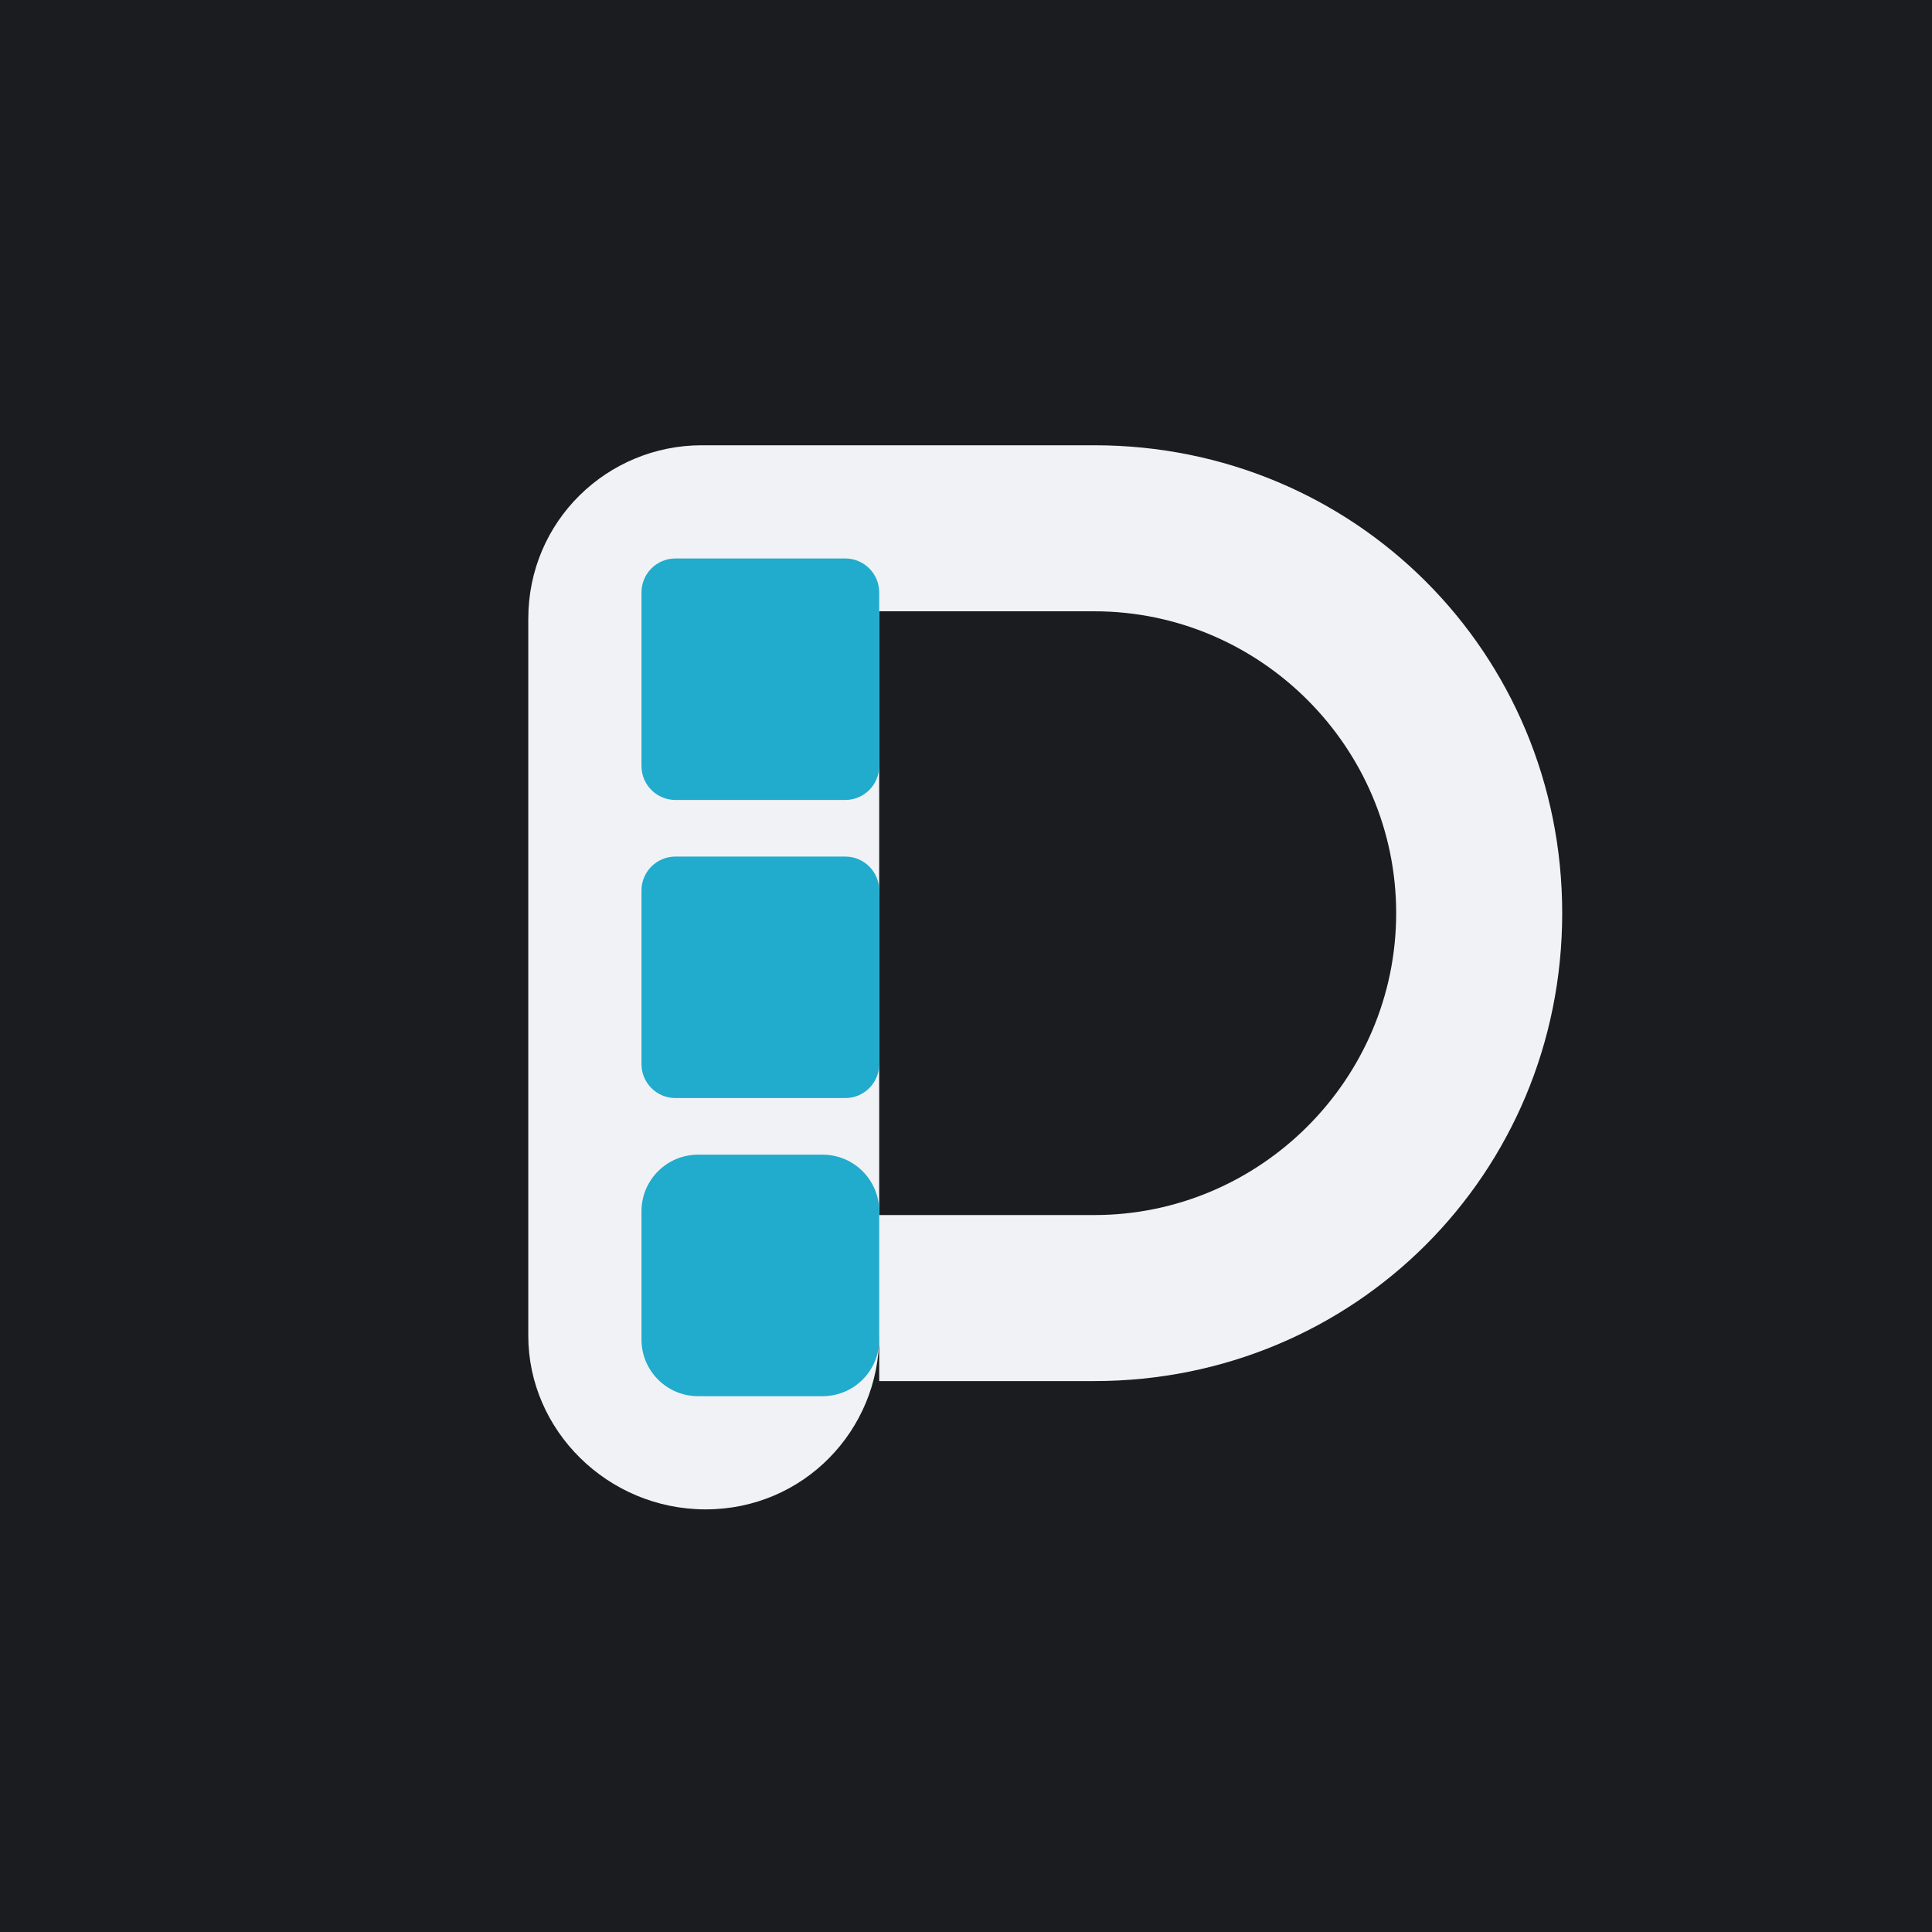
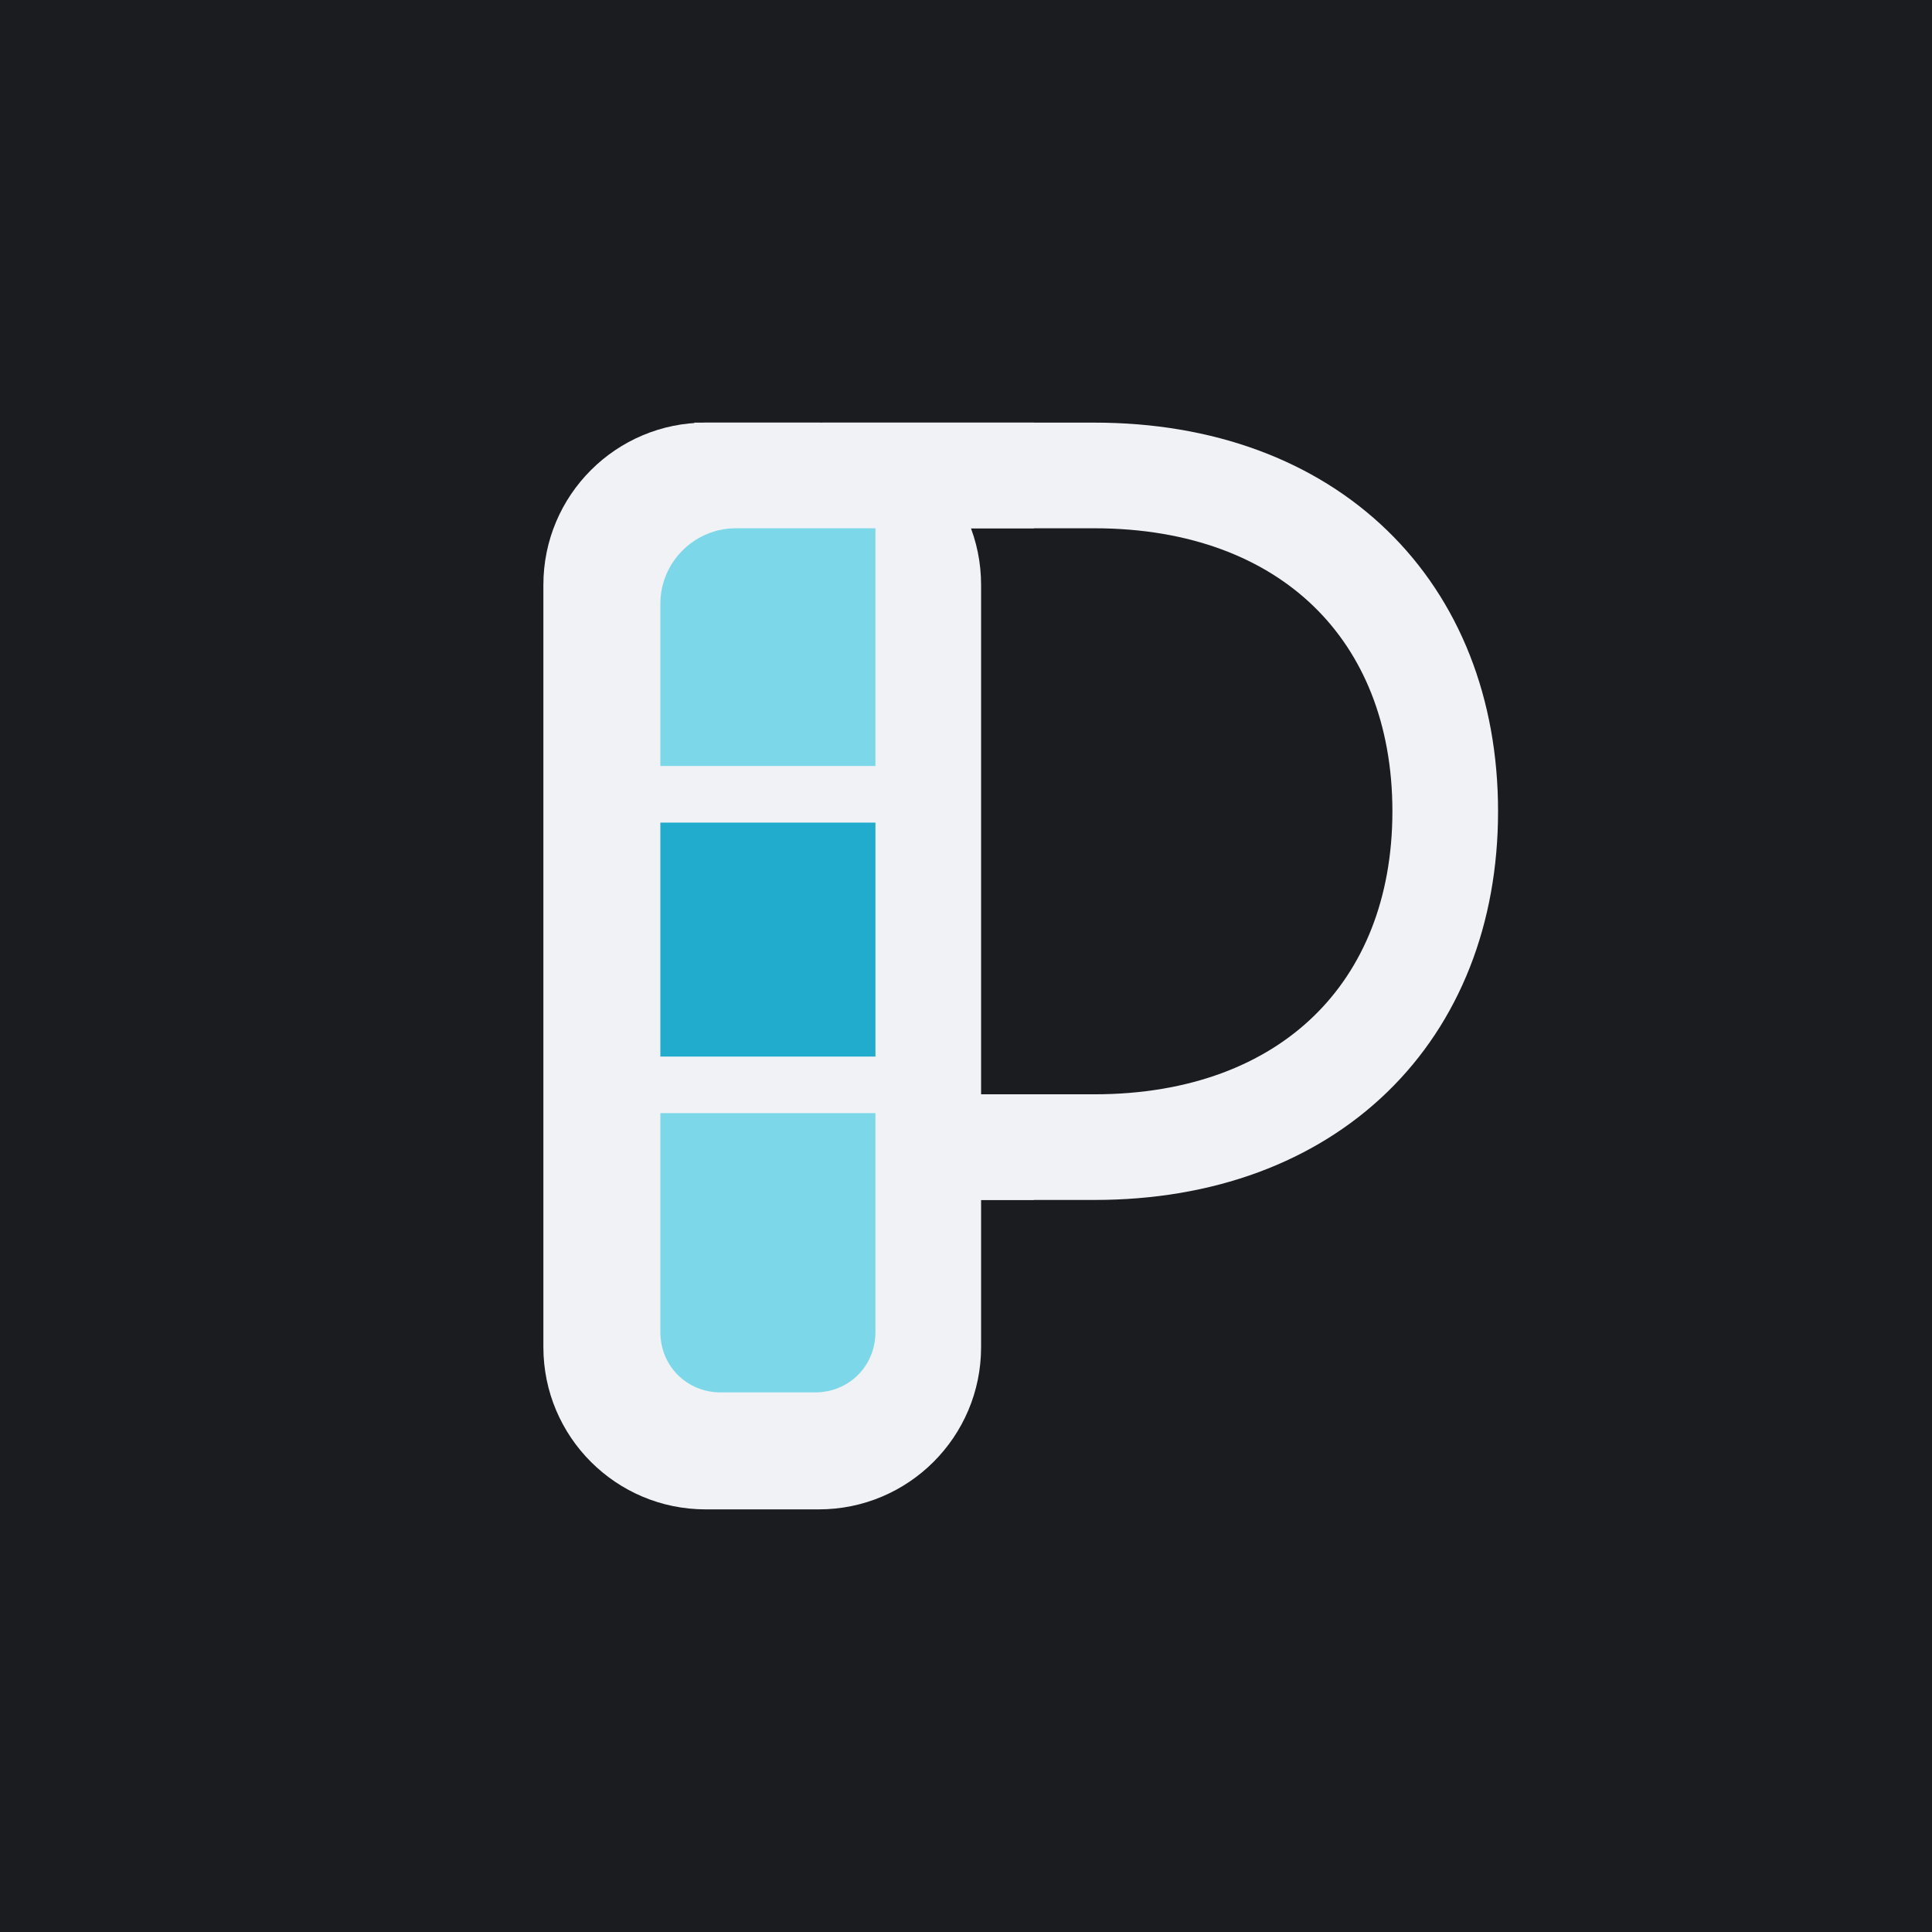
<svg xmlns="http://www.w3.org/2000/svg" width="512" height="512" viewBox="0 0 512 512">
  <rect width="512" height="512" fill="#1A1C20" />
-   <path d="M140 164c0-26 21-46 46-46h104c69 0 124 55 124 124s-55 124-124 124h-57v-44h57c44 0 80-36 80-80s-36-80-80-80h-57v192c0 25-20 46-46 46s-47-21-47-46V164z" fill="#F0F2F5" />
-   <rect x="170" y="148" width="63" height="64" rx="9" fill="#21ABCD" />
-   <rect x="170" y="227" width="63" height="64" rx="9" fill="#21ABCD" />
-   <rect x="170" y="306" width="63" height="64" rx="15" fill="#21ABCD" />
+   <rect x="144" y="112" width="116" height="288" rx="43" fill="#F0F2F5" />
+   <path d="M218 126h72c57 0 93 36 93 89s-36 89-93 89h-72" fill="none" stroke="#F0F2F5" stroke-width="28" stroke-linecap="butt" stroke-linejoin="round" />
+   <path d="M184 112h90v28h-90zM218 290h56v28h-56z" fill="#F0F2F5" />
+   <path d="M175 160c0-11 9-20 20-20h37v63h-57v-43z" fill="#7CD8E9" />
+   <rect x="175" y="218" width="57" height="62" fill="#21ABCD" />
+   <path d="M175 295h57v58c0 9-7 16-16 16h-25c-9 0-16-7-16-16v-58z" fill="#7CD8E9" />
</svg>
